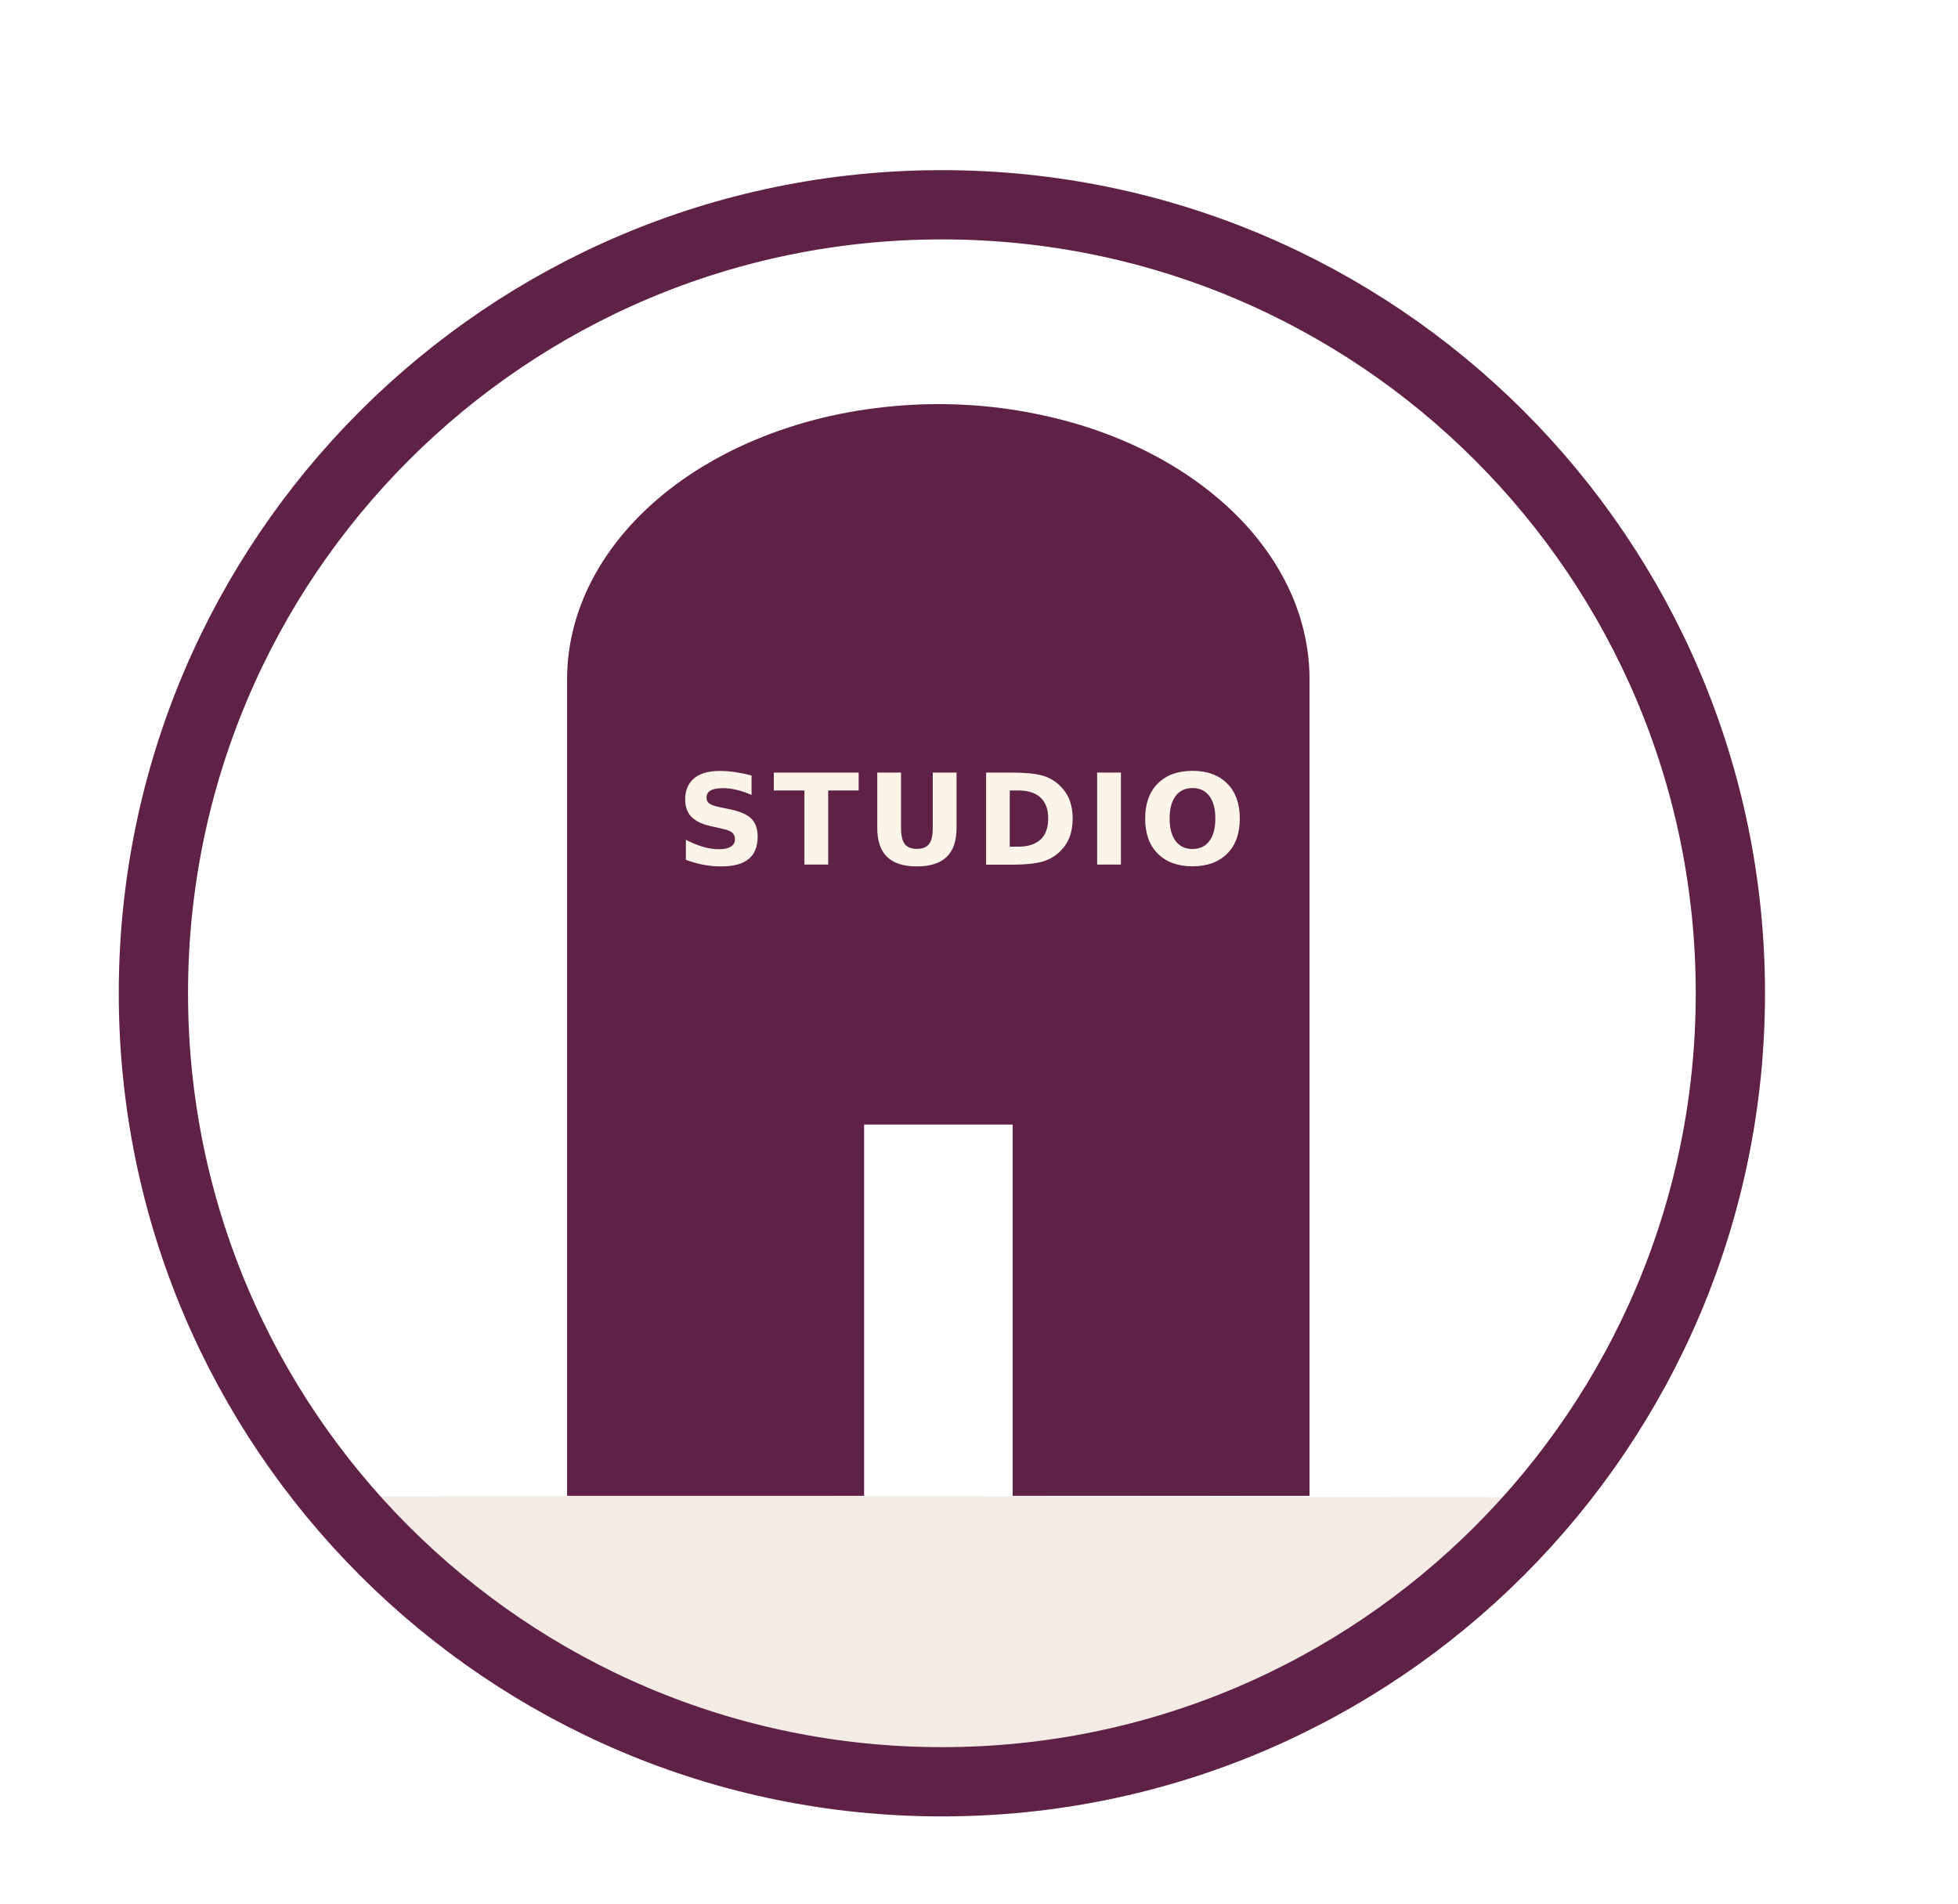
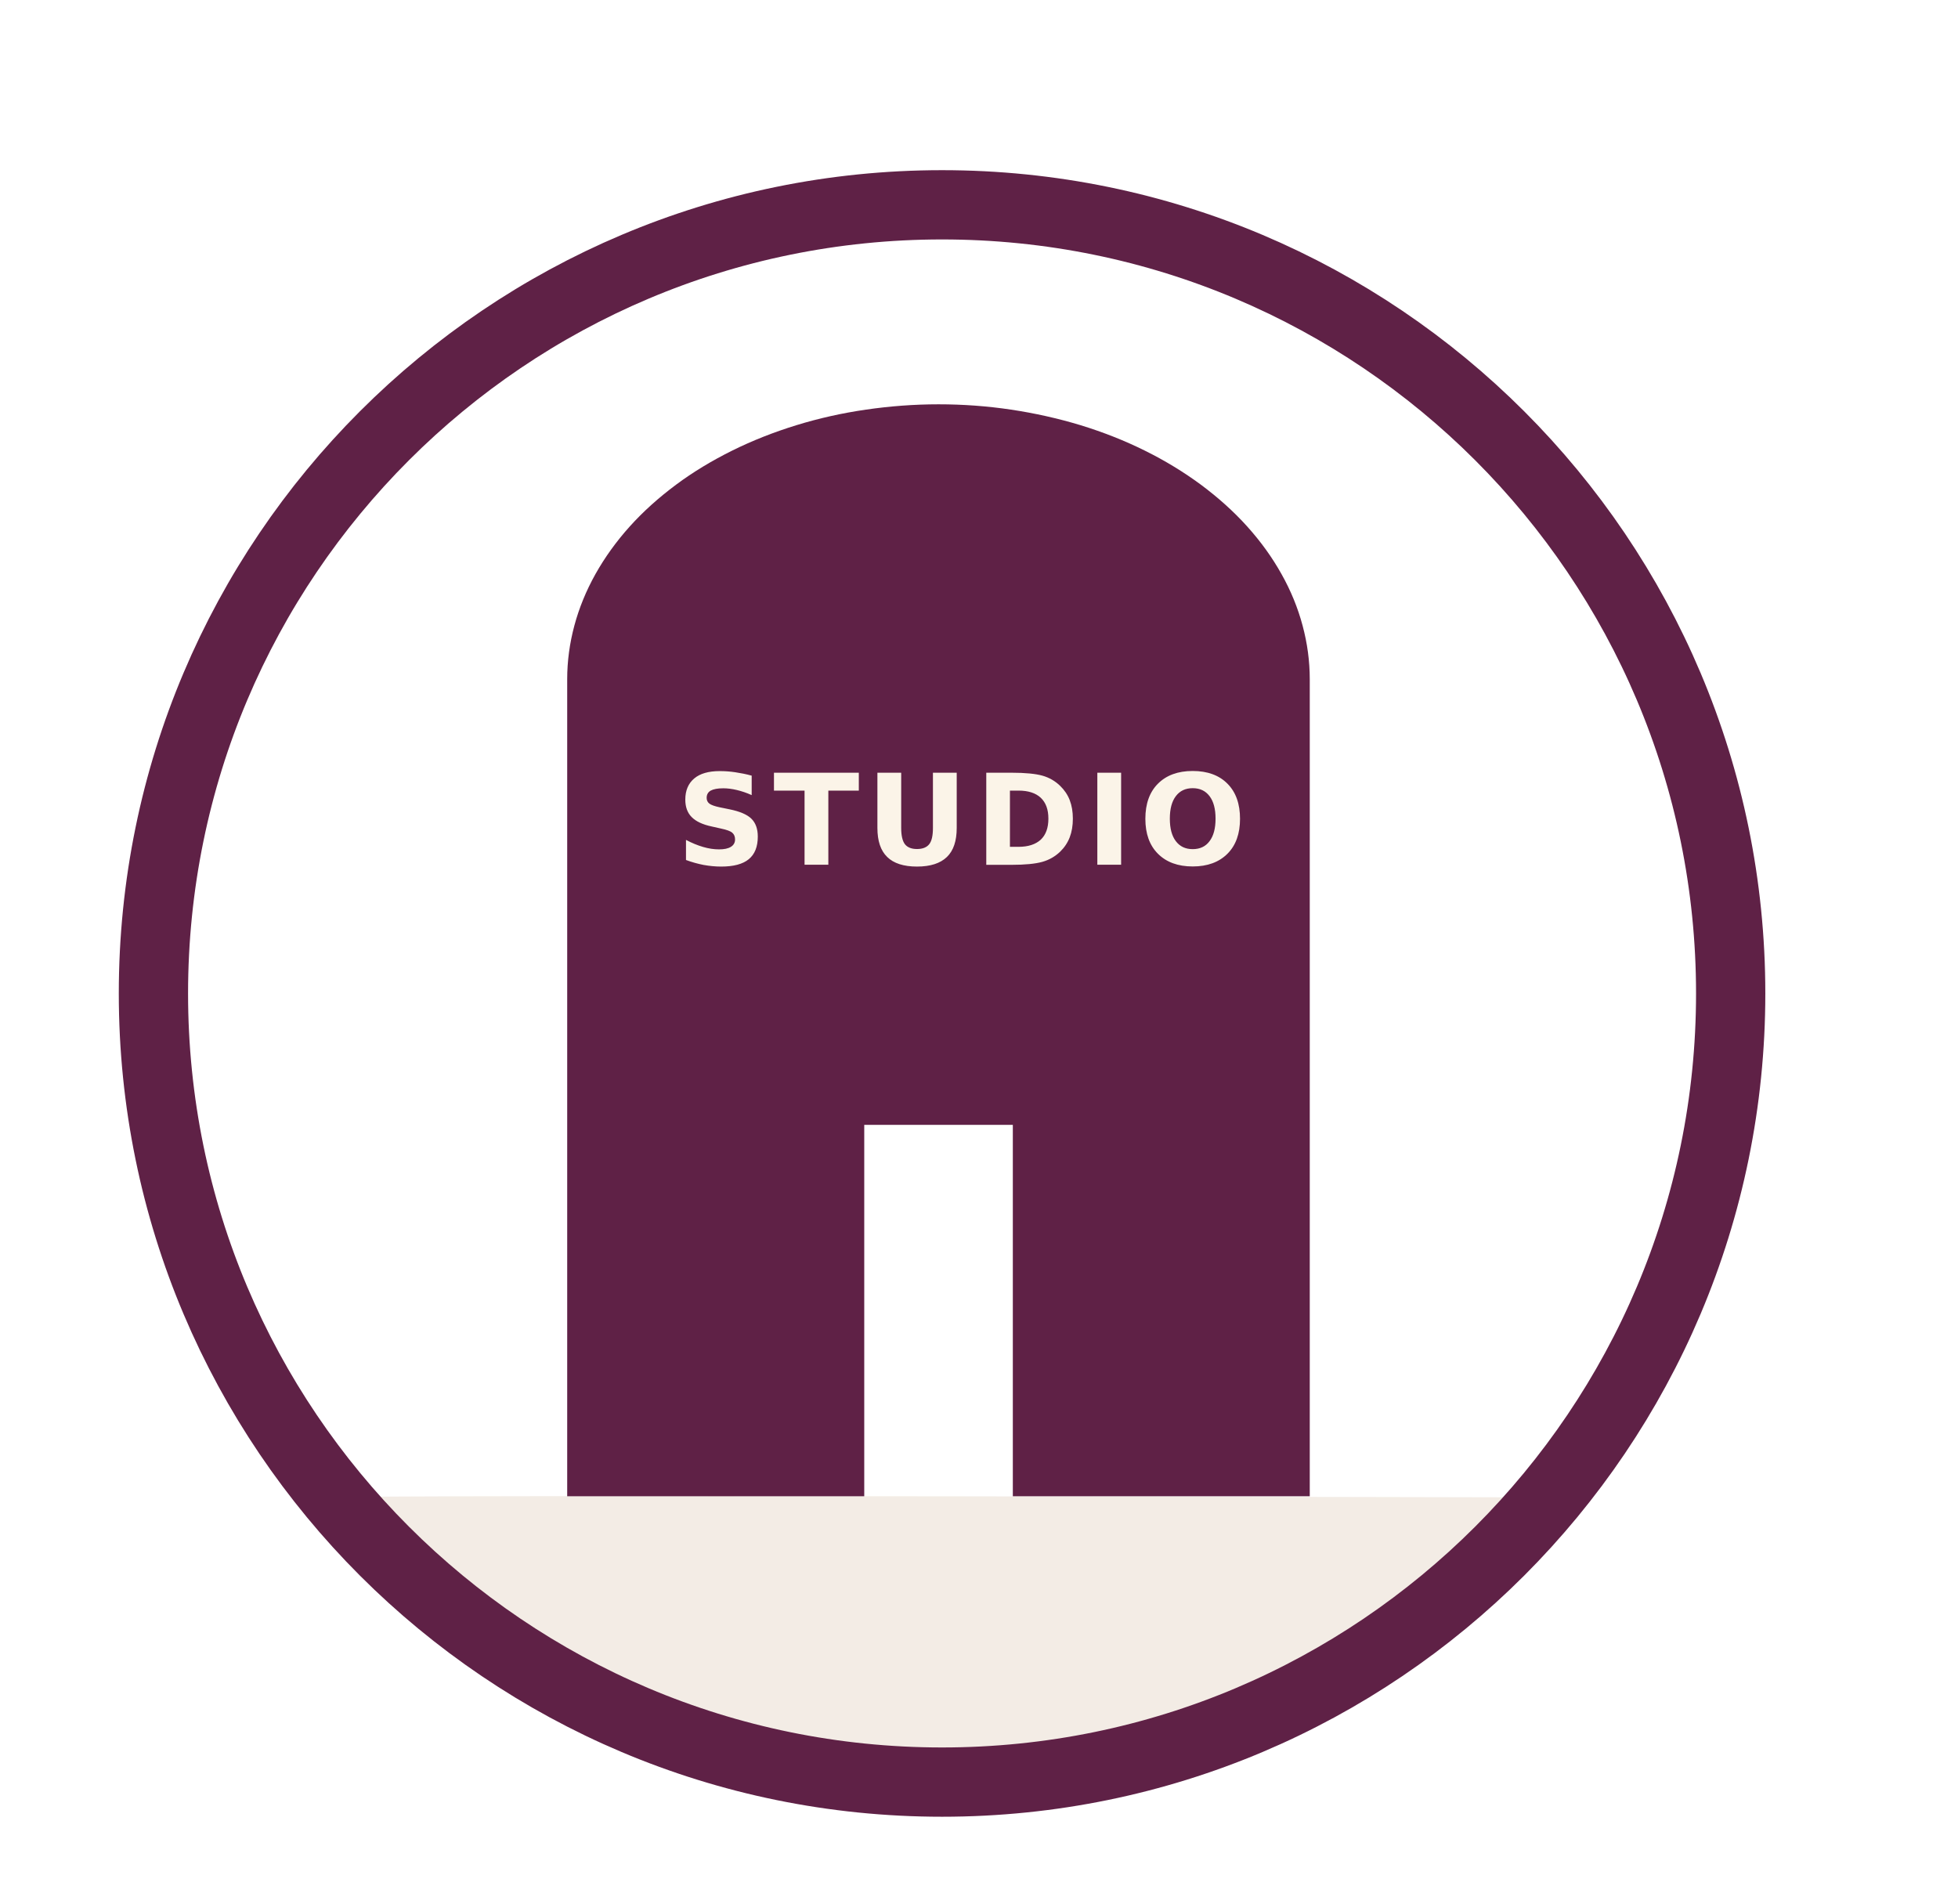
- <svg xmlns="http://www.w3.org/2000/svg" id="Layer_1" data-name="Layer 1" viewBox="0 0 169.63 164.94">
+ <svg xmlns="http://www.w3.org/2000/svg" data-name="Layer 1" viewBox="0 0 169.6 164.9">
  <defs>
-     <style>
-       .cls-1 {
+     <style>.cls-1 {
        fill: none;
        stroke: #5f2146;
        stroke-miterlimit: 10;
        stroke-width: 6px;
      }

      .cls-2 {
        fill: #5f2146;
      }

      .cls-2, .cls-3 {
        fill-rule: evenodd;
      }

      .cls-3 {
        fill: #f3ece5;
      }

      .cls-4 {
        fill: #fbf4e8;
-       }
-     </style>
+       }</style>
  </defs>
-   <path class="cls-3" d="M29.26,129.72c1.23-.25,105.06,0,105.06,0l-30.08,20.86-40.05,3.78-32.81-20.24-2.12-4.4Z" />
+   <path class="cls-3" d="m29.26 129.7c1.23-0.25 105.1 0 105.1 0l-30.08 20.86-40.05 3.78-32.81-20.24-2.12-4.4z" />
  <path class="cls-4" d="M92.28,43.62h6.16v1.73h-3.88v1.65h3.65v1.73h-3.65v2.03h4.01v1.73h-6.29v-8.85ZM83.38,43.62h6.16v1.73h-3.88v1.65h3.65v1.73h-3.65v3.75h-2.28v-8.85ZM75.74,49.22h2.43l-1.21-3.52-1.22,3.52ZM78.75,50.86h-3.57l-.56,1.61h-2.29l3.28-8.85h2.72l3.28,8.85h-2.29l-.56-1.61ZM70.87,51.99c-.42.22-.86.38-1.31.49-.45.11-.93.17-1.42.17-1.47,0-2.64-.41-3.5-1.24-.86-.82-1.29-1.94-1.29-3.35s.43-2.53,1.29-3.36c.86-.82,2.03-1.24,3.5-1.24.49,0,.97.06,1.42.17.45.11.89.27,1.31.49v1.83c-.42-.29-.84-.5-1.25-.63-.41-.13-.84-.2-1.3-.2-.81,0-1.45.26-1.92.78s-.7,1.24-.7,2.16.23,1.63.7,2.15,1.11.78,1.92.78c.45,0,.89-.07,1.3-.2.41-.13.83-.35,1.25-.63v1.83Z" />
-   <path class="cls-2" d="M74.86,129.59v-32.17h12.87v32.17h-12.87ZM49.13,129.59V58.82c0-1.56.21-3.11.62-4.64s1.02-3.02,1.83-4.47c.81-1.44,1.8-2.82,2.97-4.12,1.17-1.3,2.51-2.5,4-3.61,1.49-1.11,3.12-2.09,4.87-2.96,1.76-.87,3.61-1.6,5.56-2.2,1.95-.6,3.96-1.05,6.03-1.35,2.07-.3,4.16-.46,6.28-.46s4.2.15,6.28.46c2.07.31,4.08.76,6.03,1.35,1.95.6,3.81,1.33,5.56,2.2,1.76.87,3.38,1.86,4.87,2.96,1.49,1.11,2.83,2.31,4,3.61,1.17,1.3,2.16,2.67,2.97,4.12.81,1.44,1.42,2.93,1.83,4.47.41,1.53.62,3.08.62,4.64v70.77H49.13Z" />
+   <path class="cls-2" d="m74.86 129.6v-32.17h12.87v32.17h-12.87zm-25.73 0v-70.77c0-1.56 0.21-3.11 0.62-4.64s1.02-3.02 1.83-4.47c0.81-1.44 1.8-2.82 2.97-4.12s2.51-2.5 4-3.61 3.12-2.09 4.87-2.96c1.76-0.87 3.61-1.6 5.56-2.2s3.96-1.05 6.03-1.35 4.16-0.46 6.28-0.46 4.2 0.15 6.28 0.46c2.07 0.31 4.08 0.76 6.03 1.35 1.95 0.6 3.81 1.33 5.56 2.2 1.76 0.87 3.38 1.86 4.87 2.96 1.49 1.11 2.83 2.31 4 3.61s2.16 2.67 2.97 4.12c0.81 1.44 1.42 2.93 1.83 4.47 0.41 1.53 0.62 3.08 0.62 4.64v70.77h-64.32z" />
  <circle class="cls-1" cx="81.6" cy="86.05" r="68.31" />
  <path class="cls-4" d="M103.31,66.78c1.28,0,2.29.37,3.01,1.1.73.73,1.09,1.75,1.09,3.04s-.36,2.3-1.09,3.03c-.73.73-1.73,1.1-3.01,1.1s-2.28-.37-3.01-1.1c-.73-.73-1.09-1.74-1.09-3.03s.36-2.31,1.09-3.04c.73-.73,1.73-1.1,3.01-1.1ZM103.31,68.27c-.63,0-1.11.23-1.46.69-.35.46-.52,1.11-.52,1.95s.17,1.49.52,1.95c.35.46.83.69,1.46.69s1.12-.23,1.46-.69c.35-.46.52-1.11.52-1.95s-.17-1.49-.52-1.95c-.35-.46-.83-.69-1.46-.69ZM95.05,66.93h2.06v7.97h-2.06v-7.97ZM85.43,66.93h2.17c1.21,0,2.11.09,2.71.26.59.17,1.1.47,1.52.88.37.36.65.77.83,1.24s.27,1,.27,1.6-.09,1.14-.27,1.61c-.18.47-.46.89-.83,1.25-.43.41-.94.71-1.54.88-.6.17-1.5.26-2.69.26h-2.17v-7.97ZM87.48,68.48v4.87h.74c.84,0,1.48-.21,1.93-.62.44-.42.66-1.02.66-1.82s-.22-1.39-.66-1.81c-.44-.41-1.08-.62-1.93-.62h-.74ZM76,66.93h2.06v4.78c0,.66.11,1.13.32,1.41.22.28.57.42,1.05.42s.84-.14,1.06-.42c.22-.28.32-.75.32-1.41v-4.78h2.06v4.78c0,1.13-.28,1.97-.85,2.52-.57.55-1.43.83-2.59.83s-2.02-.28-2.58-.83c-.57-.55-.85-1.39-.85-2.52v-4.78ZM67.04,66.93h7.35v1.55h-2.64v6.42h-2.06v-6.42h-2.65v-1.55ZM65.11,67.18v1.69c-.44-.2-.87-.34-1.28-.44-.42-.1-.81-.15-1.18-.15-.49,0-.85.07-1.09.2-.24.14-.35.35-.35.63,0,.21.08.38.24.5.16.12.45.22.86.31l.88.18c.89.18,1.52.45,1.89.81.37.36.56.88.56,1.55,0,.88-.26,1.53-.78,1.96-.52.43-1.32.64-2.39.64-.51,0-1.01-.05-1.52-.14-.51-.1-1.02-.24-1.53-.43v-1.74c.51.27,1,.47,1.48.61s.93.21,1.38.21.79-.07,1.03-.22.36-.36.36-.64c0-.25-.08-.44-.24-.58-.16-.14-.49-.26-.97-.36l-.8-.18c-.8-.17-1.38-.44-1.75-.82-.37-.37-.55-.88-.55-1.51,0-.79.26-1.4.77-1.83.51-.43,1.25-.64,2.21-.64.44,0,.89.03,1.35.1.46.07.94.16,1.44.3Z" />
</svg>
